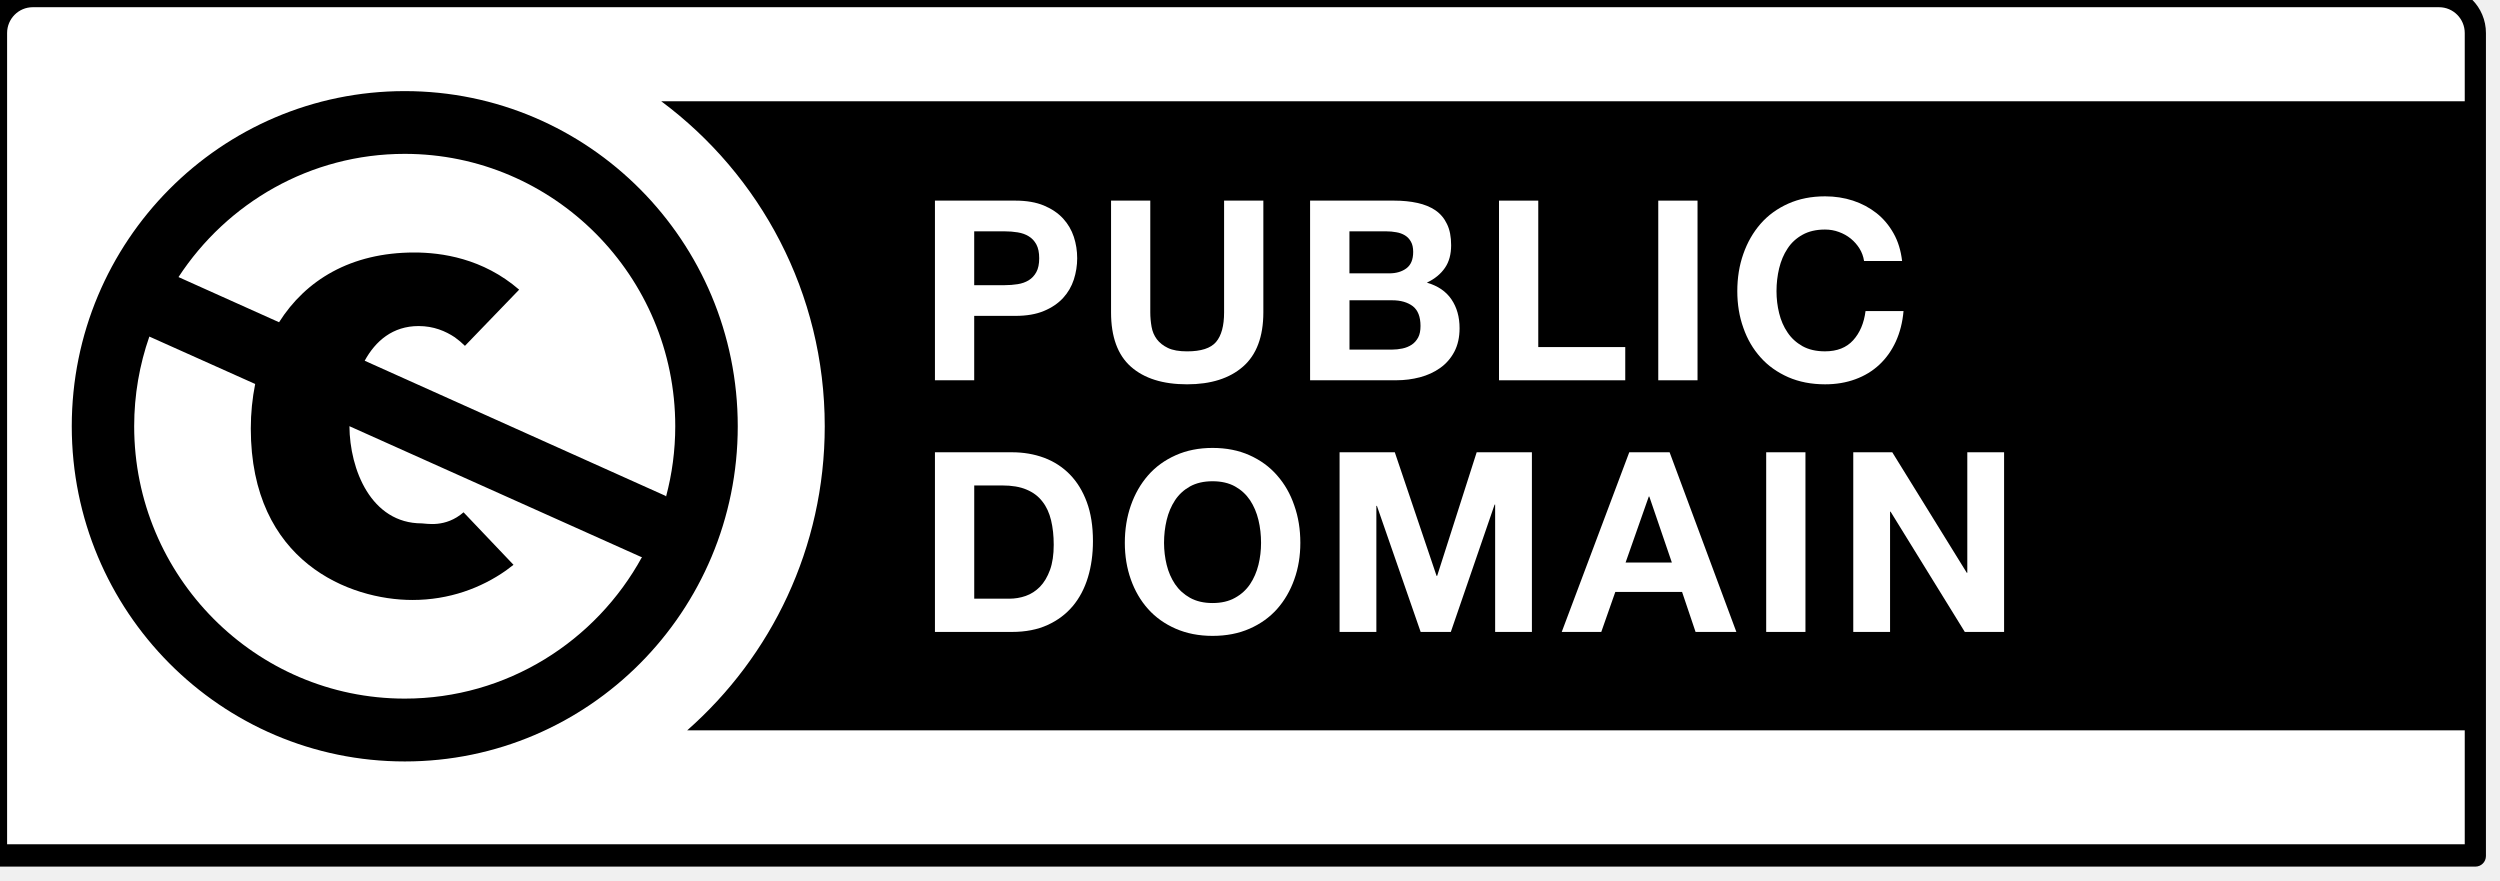
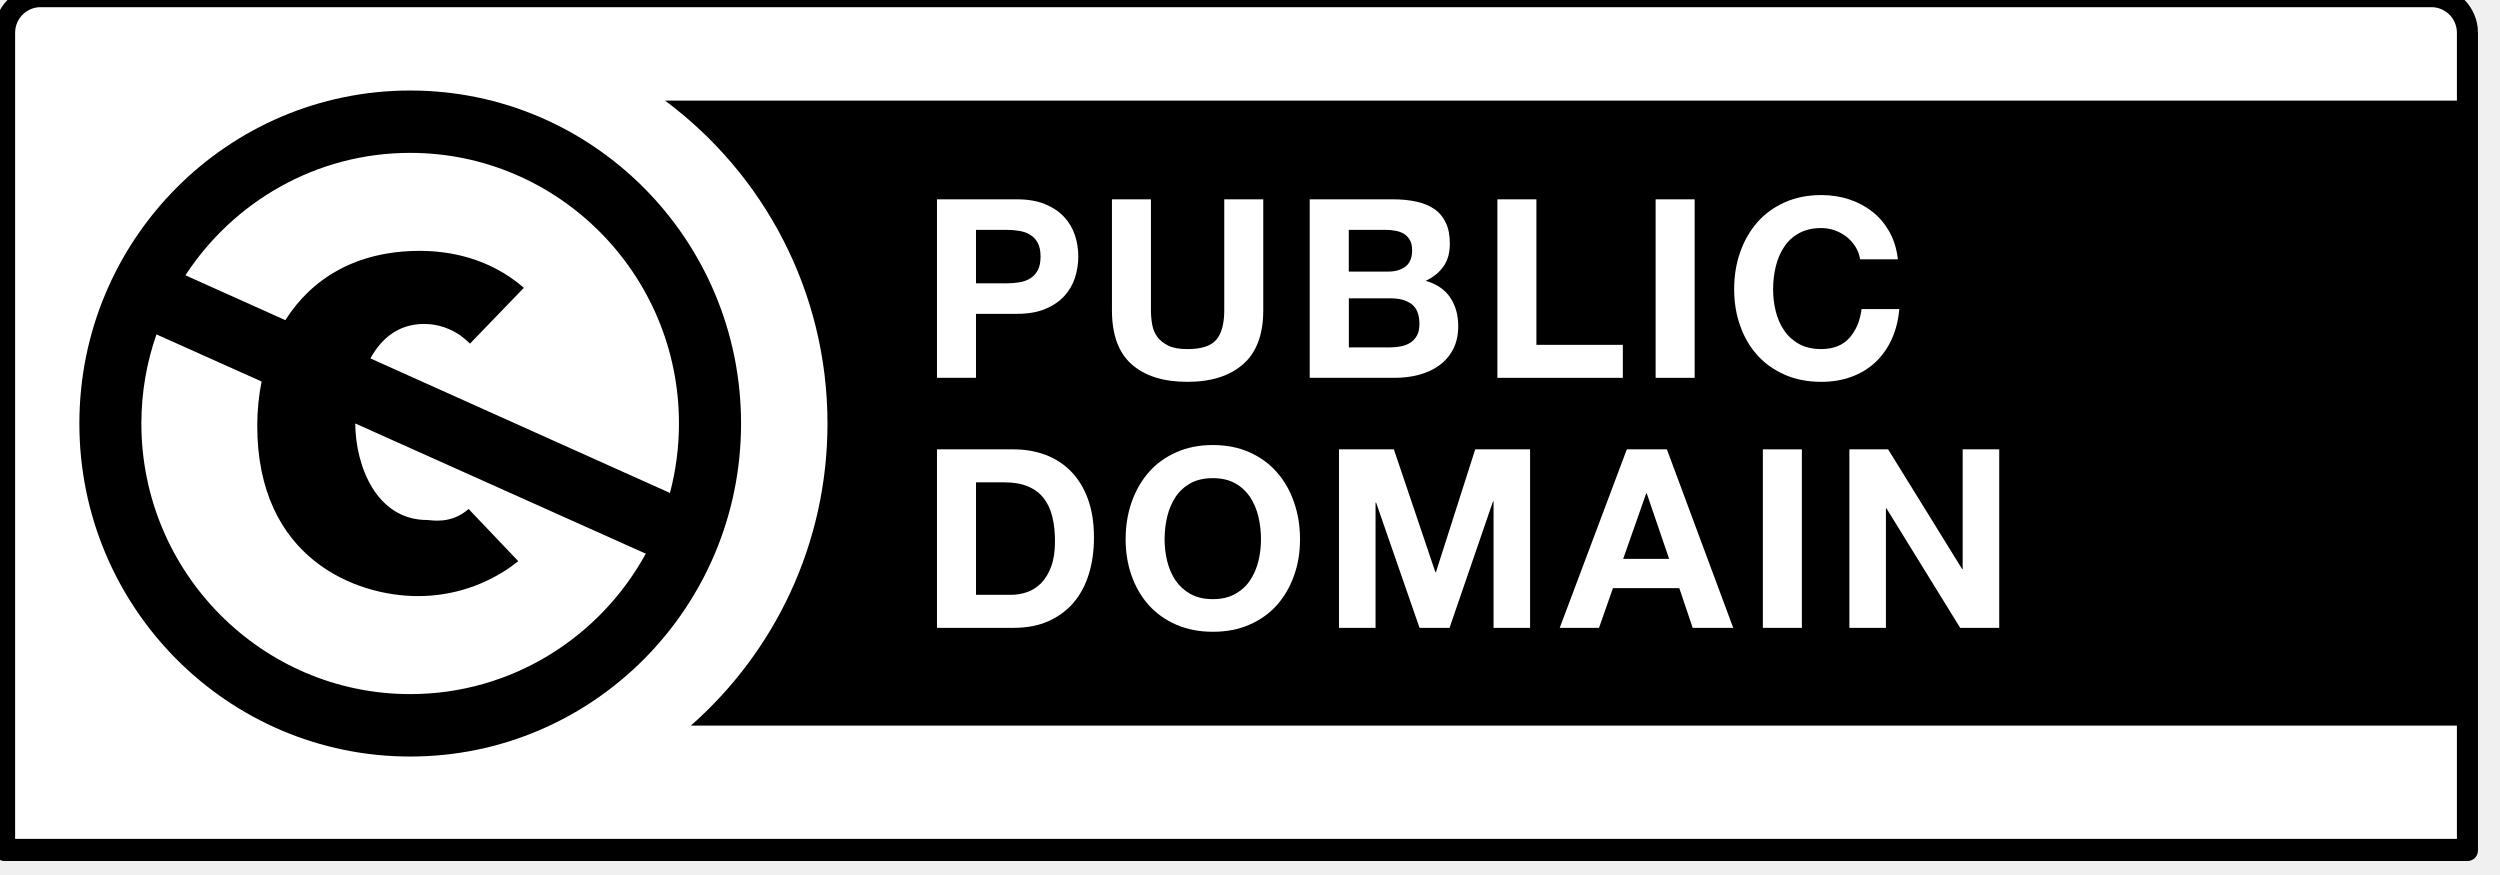
- <svg xmlns="http://www.w3.org/2000/svg" version="1.1" id="Layer_1" x="0px" y="0px" width="88px" height="31px" viewBox="0.995 1.495 88 31" enable-background="new 0.995 1.495 88 31" xml:space="preserve">
+ <svg xmlns="http://www.w3.org/2000/svg" version="1.1" id="Layer_1" x="0px" y="0px" width="120px" height="42px" viewBox="0.995 1.495 88 31" enable-background="new 0.995 1.495 88 31" xml:space="preserve">
  <g id="layer1">
    <path fill="#FFFFFF" d="M2.803,1.481L85.928,1.63c1.162,0,2.199-0.173,2.199,2.333l-0.103,27.554H0.705V3.861   C0.705,2.626,0.823,1.481,2.803,1.481z" />
    <g>
      <ellipse fill="#FFFFFF" cx="14.887" cy="16.501" rx="11.101" ry="11.172" />
    </g>
    <path d="M24.271,5.06c3.484,2.592,5.754,6.744,5.755,11.44c-0.001,4.272-1.88,8.095-4.842,10.703h62.853V5.06H24.271z" />
    <path d="M15.242,4.702C8.769,4.702,3.521,9.984,3.521,16.5c0,6.515,5.248,11.798,11.722,11.798c6.473,0,11.721-5.283,11.721-11.798   C26.963,9.984,21.715,4.702,15.242,4.702z M15.242,26.086c-5.252,0-9.524-4.302-9.524-9.586c0-1.106,0.189-2.169,0.534-3.158   l3.725,1.669c-0.1,0.503-0.154,1.026-0.154,1.567c0,4.709,3.492,6.036,5.689,6.036c1.297,0,2.418-0.422,3.296-1.039   c0.092-0.066,0.179-0.133,0.262-0.199l-1.758-1.848c-0.64,0.556-1.313,0.39-1.47,0.39c-1.788,0-2.537-1.899-2.547-3.421   l10.266,4.602c0.012,0.002,0.022,0.002,0.032,0.004C21.973,24.069,18.837,26.086,15.242,26.086z M24.419,18.948l-10.587-4.755   c0.382-0.698,0.989-1.221,1.898-1.221c0.528,0,0.946,0.177,1.276,0.397c0.137,0.1,0.255,0.2,0.355,0.3l1.908-1.978   c-1.281-1.108-2.739-1.308-3.692-1.308c-2.239,0-3.824,0.976-4.759,2.455l-3.54-1.59c1.704-2.608,4.636-4.337,7.963-4.337   c5.251,0,9.523,4.3,9.523,9.587c0,0.854-0.113,1.685-0.323,2.474C24.434,18.965,24.428,18.957,24.419,18.948z" />
    <g>
      <path fill="#FFFFFF" d="M36.739,8.557c0.392,0,0.728,0.059,1.002,0.173c0.276,0.116,0.5,0.268,0.674,0.456    c0.173,0.189,0.299,0.405,0.379,0.647c0.079,0.241,0.118,0.493,0.118,0.753c0,0.253-0.039,0.503-0.118,0.749    c-0.08,0.244-0.206,0.462-0.379,0.65c-0.174,0.188-0.397,0.341-0.674,0.456c-0.274,0.115-0.61,0.173-1.002,0.173h-1.452v2.267    h-1.382V8.557H36.739z M36.36,11.533c0.158,0,0.312-0.012,0.457-0.035c0.147-0.023,0.276-0.069,0.388-0.137    c0.111-0.068,0.201-0.164,0.269-0.288c0.068-0.124,0.101-0.287,0.101-0.487c0-0.201-0.033-0.363-0.101-0.488    c-0.067-0.123-0.157-0.22-0.269-0.286c-0.111-0.069-0.24-0.114-0.388-0.138c-0.146-0.024-0.299-0.036-0.457-0.036h-1.073v1.896    L36.36,11.533L36.36,11.533z" />
      <path fill="#FFFFFF" d="M44.751,14.398c-0.476,0.417-1.133,0.625-1.972,0.625c-0.851,0-1.509-0.207-1.976-0.62    c-0.466-0.413-0.699-1.052-0.699-1.913V8.557h1.381v3.934c0,0.171,0.016,0.339,0.045,0.506c0.029,0.165,0.091,0.311,0.185,0.438    c0.094,0.125,0.225,0.229,0.392,0.309c0.167,0.08,0.392,0.119,0.673,0.119c0.493,0,0.833-0.109,1.021-0.332    c0.188-0.221,0.282-0.568,0.282-1.04V8.557h1.382v3.934C45.464,13.346,45.226,13.982,44.751,14.398z" />
      <path fill="#FFFFFF" d="M50.069,8.557c0.301,0,0.572,0.027,0.817,0.081c0.246,0.053,0.459,0.14,0.636,0.26    c0.176,0.121,0.312,0.282,0.407,0.483c0.099,0.201,0.146,0.45,0.146,0.745c0,0.318-0.071,0.584-0.217,0.796    c-0.144,0.212-0.355,0.388-0.637,0.522c0.387,0.112,0.676,0.309,0.865,0.589c0.191,0.281,0.286,0.619,0.286,1.015    c0,0.319-0.062,0.595-0.185,0.829c-0.123,0.232-0.289,0.422-0.498,0.57c-0.207,0.148-0.445,0.257-0.713,0.328    c-0.269,0.07-0.541,0.105-0.822,0.105H47.11V8.557H50.069z M49.896,11.117c0.246,0,0.447-0.059,0.606-0.178    c0.157-0.118,0.237-0.309,0.237-0.576c0-0.147-0.026-0.269-0.08-0.362c-0.053-0.095-0.122-0.168-0.211-0.222    c-0.088-0.053-0.188-0.09-0.303-0.109c-0.115-0.022-0.233-0.032-0.356-0.032h-1.294v1.479H49.896z M49.974,13.802    c0.135,0,0.264-0.014,0.387-0.04c0.125-0.026,0.231-0.072,0.326-0.133c0.094-0.062,0.168-0.147,0.227-0.254    c0.056-0.104,0.083-0.241,0.083-0.406c0-0.325-0.093-0.557-0.271-0.696c-0.184-0.138-0.425-0.208-0.724-0.208h-1.505v1.737H49.974    z" />
      <path fill="#FFFFFF" d="M55.142,8.557v5.155h3.062v1.169H53.76V8.557H55.142z" />
      <path fill="#FFFFFF" d="M60.748,8.557v6.324h-1.382V8.557H60.748z" />
      <path fill="#FFFFFF" d="M66.45,10.244c-0.082-0.132-0.184-0.248-0.307-0.349c-0.125-0.101-0.265-0.179-0.421-0.235    c-0.153-0.057-0.315-0.085-0.487-0.085c-0.312,0-0.574,0.062-0.791,0.183c-0.217,0.12-0.396,0.283-0.527,0.486    c-0.137,0.204-0.232,0.436-0.296,0.695c-0.062,0.26-0.093,0.529-0.093,0.806c0,0.267,0.031,0.525,0.093,0.776    s0.159,0.477,0.296,0.677c0.134,0.201,0.311,0.361,0.527,0.483c0.217,0.12,0.479,0.181,0.791,0.181    c0.424,0,0.754-0.129,0.99-0.389c0.236-0.26,0.383-0.602,0.437-1.028h1.337c-0.034,0.396-0.126,0.753-0.271,1.072    c-0.146,0.318-0.34,0.591-0.58,0.815c-0.24,0.224-0.521,0.395-0.846,0.513c-0.322,0.119-0.678,0.178-1.064,0.178    c-0.48,0-0.914-0.084-1.299-0.252c-0.383-0.17-0.709-0.399-0.972-0.696c-0.265-0.295-0.468-0.641-0.606-1.04    c-0.143-0.399-0.213-0.829-0.213-1.29c0-0.472,0.07-0.91,0.213-1.314c0.141-0.404,0.344-0.757,0.606-1.058    c0.263-0.302,0.589-0.537,0.972-0.709c0.385-0.172,0.816-0.258,1.299-0.258c0.347,0,0.675,0.051,0.98,0.15    c0.309,0.102,0.583,0.248,0.827,0.439c0.243,0.191,0.444,0.43,0.603,0.713c0.16,0.283,0.258,0.608,0.301,0.974H66.61    C66.586,10.523,66.532,10.377,66.45,10.244z" />
      <path fill="#FFFFFF" d="M36.615,17.415c0.405,0,0.782,0.064,1.131,0.193c0.35,0.131,0.651,0.326,0.906,0.586    s0.455,0.584,0.599,0.975c0.144,0.389,0.216,0.848,0.216,1.372c0,0.462-0.059,0.888-0.176,1.274    c-0.118,0.391-0.295,0.728-0.532,1.012c-0.238,0.283-0.534,0.506-0.89,0.668c-0.354,0.162-0.772,0.244-1.254,0.244h-2.71v-6.324    H36.615z M36.519,22.569c0.199,0,0.393-0.031,0.581-0.097s0.354-0.174,0.502-0.323c0.146-0.151,0.264-0.349,0.352-0.59    c0.088-0.242,0.132-0.537,0.132-0.887c0-0.316-0.031-0.605-0.093-0.863c-0.062-0.257-0.162-0.478-0.304-0.658    c-0.141-0.186-0.326-0.324-0.559-0.422c-0.231-0.099-0.517-0.146-0.858-0.146h-0.984v3.984h1.231V22.569z" />
      <path fill="#FFFFFF" d="M40.8,19.289c0.141-0.405,0.344-0.759,0.606-1.06c0.265-0.304,0.589-0.537,0.973-0.709    c0.385-0.172,0.816-0.258,1.298-0.258c0.487,0,0.921,0.086,1.303,0.258c0.383,0.172,0.705,0.405,0.969,0.709    c0.265,0.301,0.467,0.652,0.605,1.06c0.143,0.403,0.213,0.843,0.213,1.313c0,0.461-0.07,0.892-0.213,1.288    c-0.141,0.397-0.343,0.746-0.605,1.041c-0.264,0.296-0.586,0.526-0.969,0.694c-0.382,0.168-0.814,0.253-1.303,0.253    c-0.481,0-0.913-0.085-1.298-0.253c-0.384-0.168-0.708-0.398-0.973-0.694c-0.263-0.295-0.466-0.644-0.606-1.041    c-0.141-0.396-0.211-0.827-0.211-1.288C40.589,20.132,40.659,19.692,40.8,19.289z M42.062,21.378    c0.062,0.252,0.16,0.479,0.295,0.68c0.135,0.199,0.312,0.36,0.527,0.48c0.218,0.121,0.481,0.184,0.792,0.184    c0.312,0,0.576-0.062,0.792-0.184c0.219-0.12,0.395-0.281,0.529-0.48c0.134-0.201,0.232-0.428,0.295-0.68    c0.062-0.25,0.092-0.509,0.092-0.773c0-0.276-0.029-0.547-0.092-0.807c-0.062-0.261-0.161-0.49-0.295-0.695    c-0.137-0.203-0.312-0.365-0.529-0.486c-0.216-0.12-0.48-0.182-0.792-0.182c-0.311,0-0.574,0.062-0.792,0.182    c-0.216,0.121-0.393,0.283-0.527,0.486c-0.135,0.205-0.233,0.437-0.295,0.695s-0.093,0.527-0.093,0.807    C41.97,20.869,42.001,21.128,42.062,21.378z" />
      <path fill="#FFFFFF" d="M50.092,17.415l1.47,4.35h0.021l1.391-4.35h1.944v6.324h-1.294v-4.482h-0.019l-1.541,4.482h-1.062    l-1.54-4.438h-0.019v4.438h-1.295v-6.324H50.092z" />
      <path fill="#FFFFFF" d="M59.765,17.415l2.35,6.324h-1.436l-0.475-1.408h-2.35l-0.494,1.408h-1.392l2.377-6.324H59.765z     M59.844,21.295l-0.793-2.321h-0.019l-0.816,2.321H59.844L59.844,21.295z" />
      <path fill="#FFFFFF" d="M64.547,17.415v6.324h-1.382v-6.324H64.547z" />
      <path fill="#FFFFFF" d="M67.603,17.415l2.623,4.242h0.018v-4.242h1.295v6.324h-1.383l-2.613-4.234h-0.018v4.234h-1.295v-6.324    H67.603z" />
    </g>
    <path d="M86.853,1H2.147C1.239,1,0.5,1.743,0.5,2.657v28.97C0.5,31.833,0.667,32,0.872,32h87.256c0.205,0,0.372-0.167,0.372-0.373   V2.657C88.5,1.743,87.761,1,86.853,1z M2.147,1.749h84.704c0.498,0,0.903,0.407,0.903,0.908c0,0,0,20.122,0,28.557H1.245V22.79   c0-8.436,0-20.133,0-20.133C1.245,2.156,1.65,1.749,2.147,1.749z" />
  </g>
</svg>
